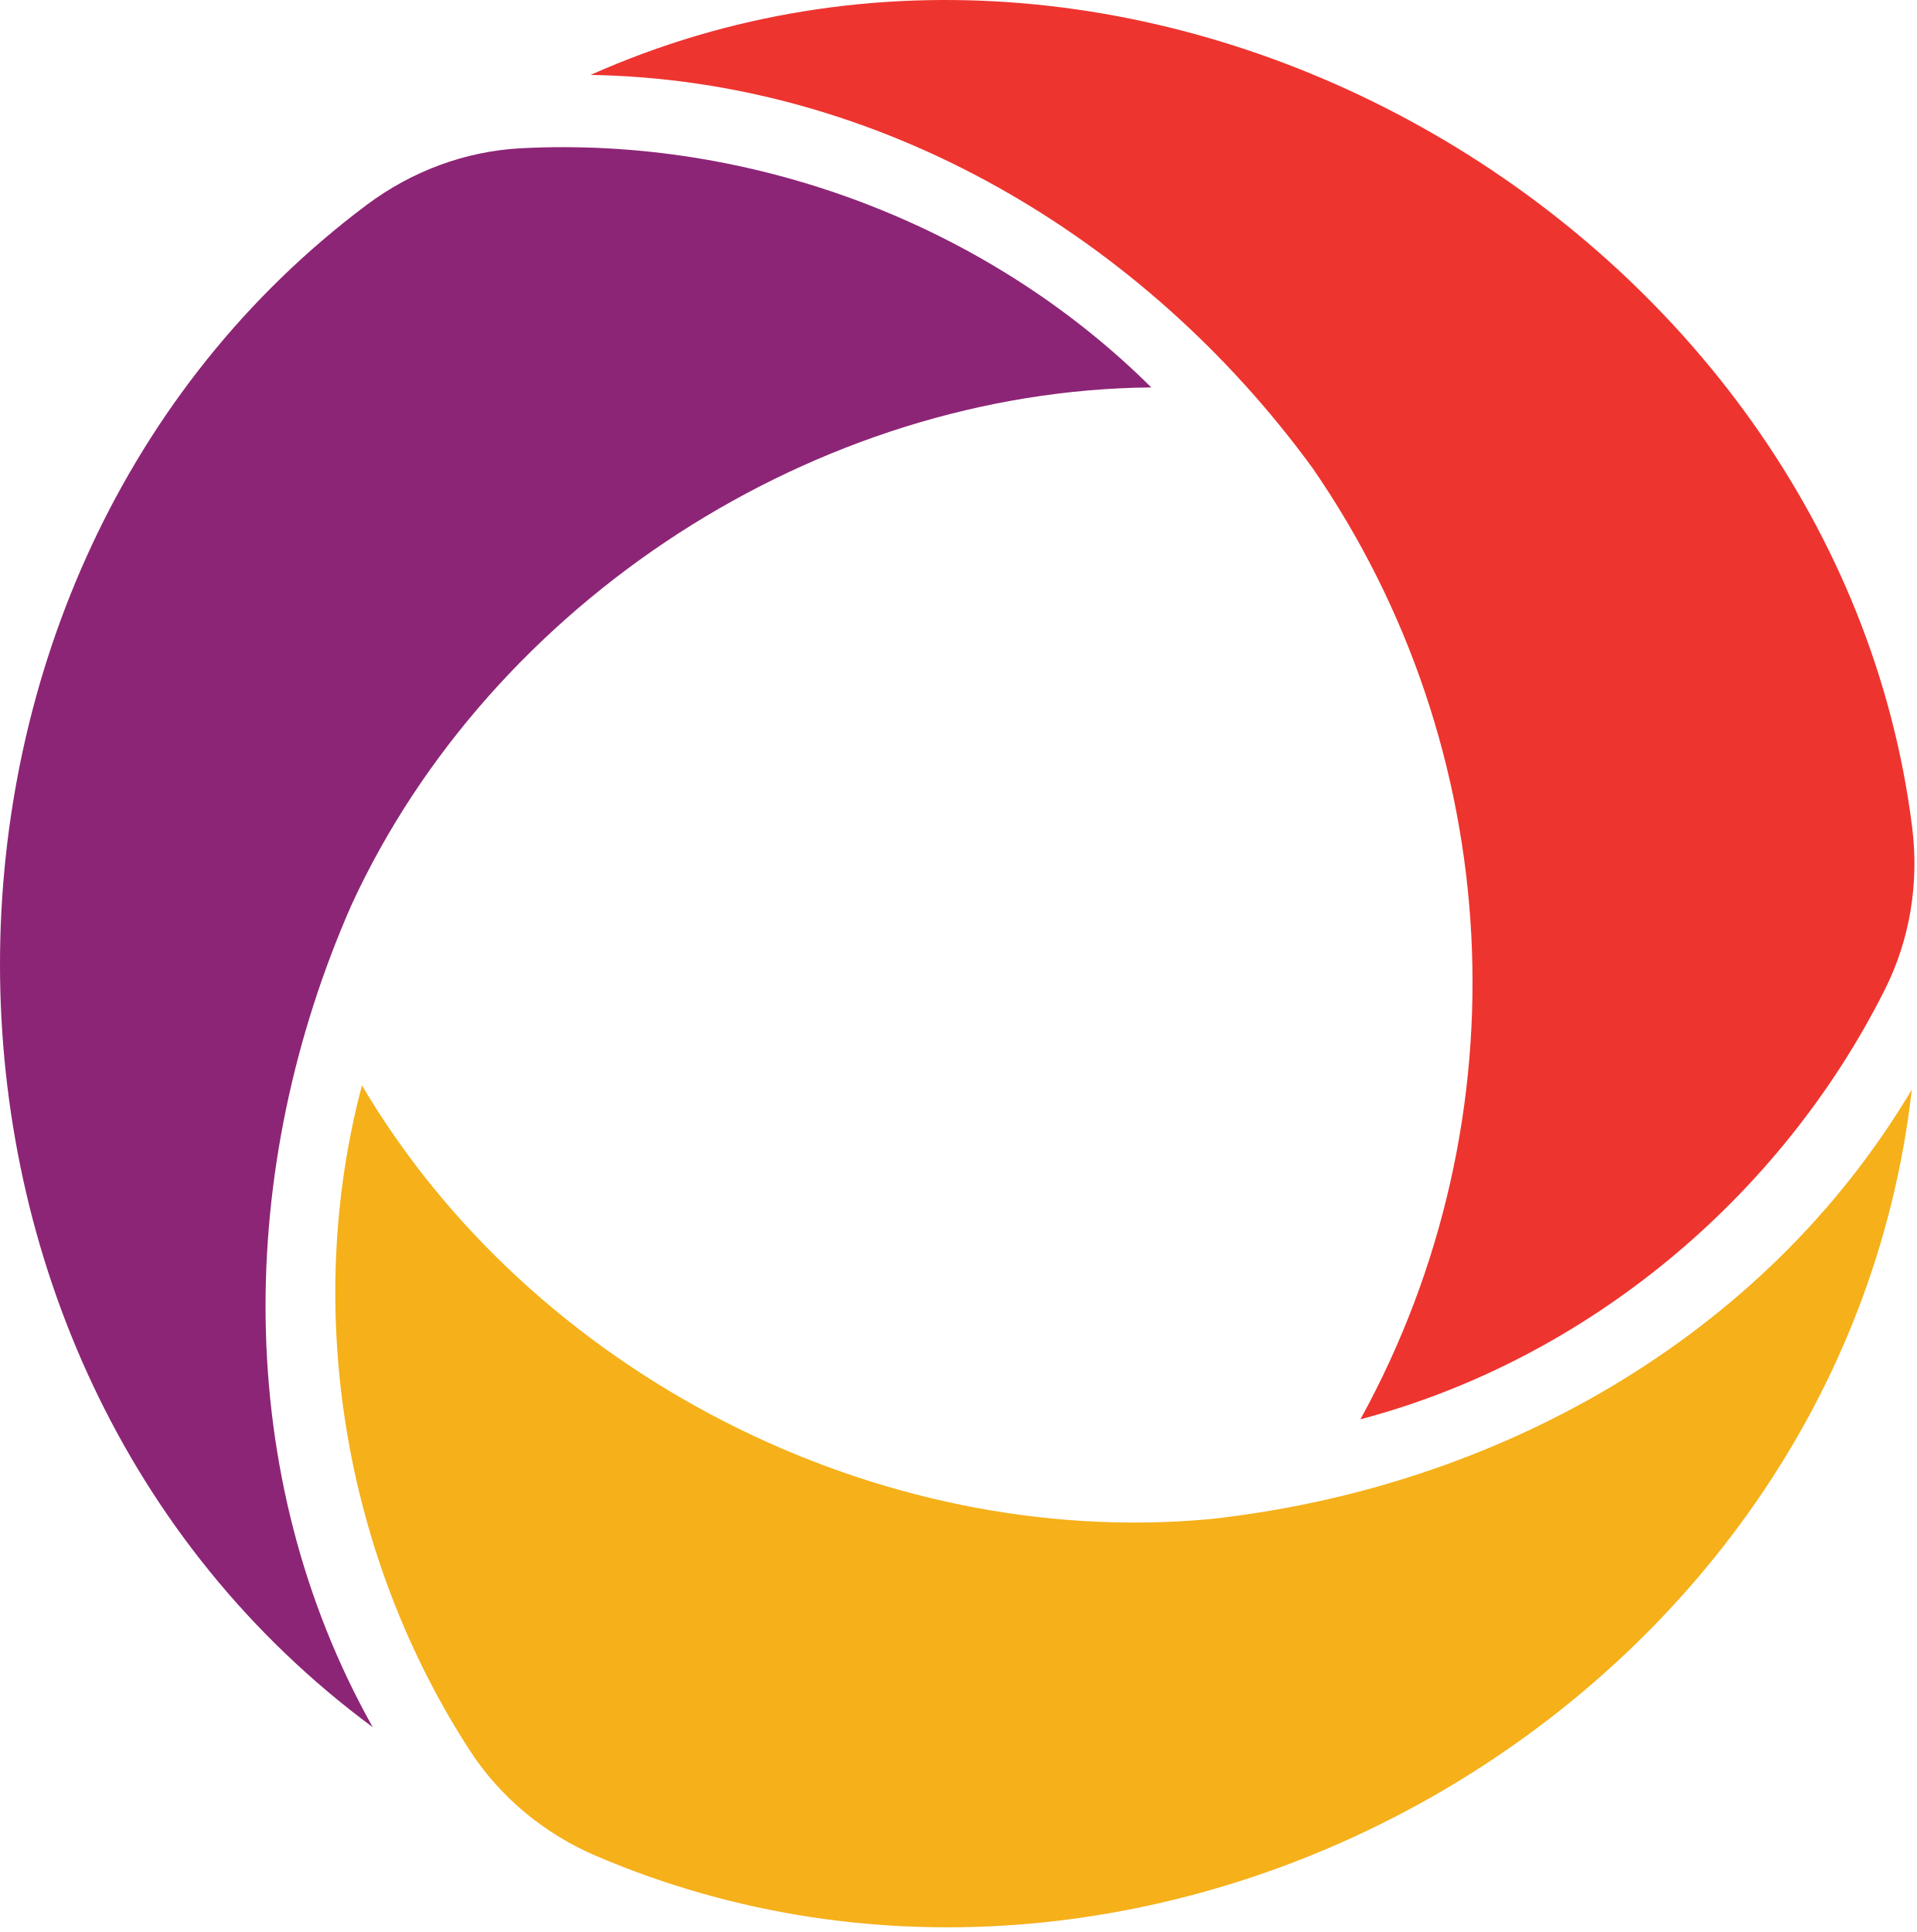
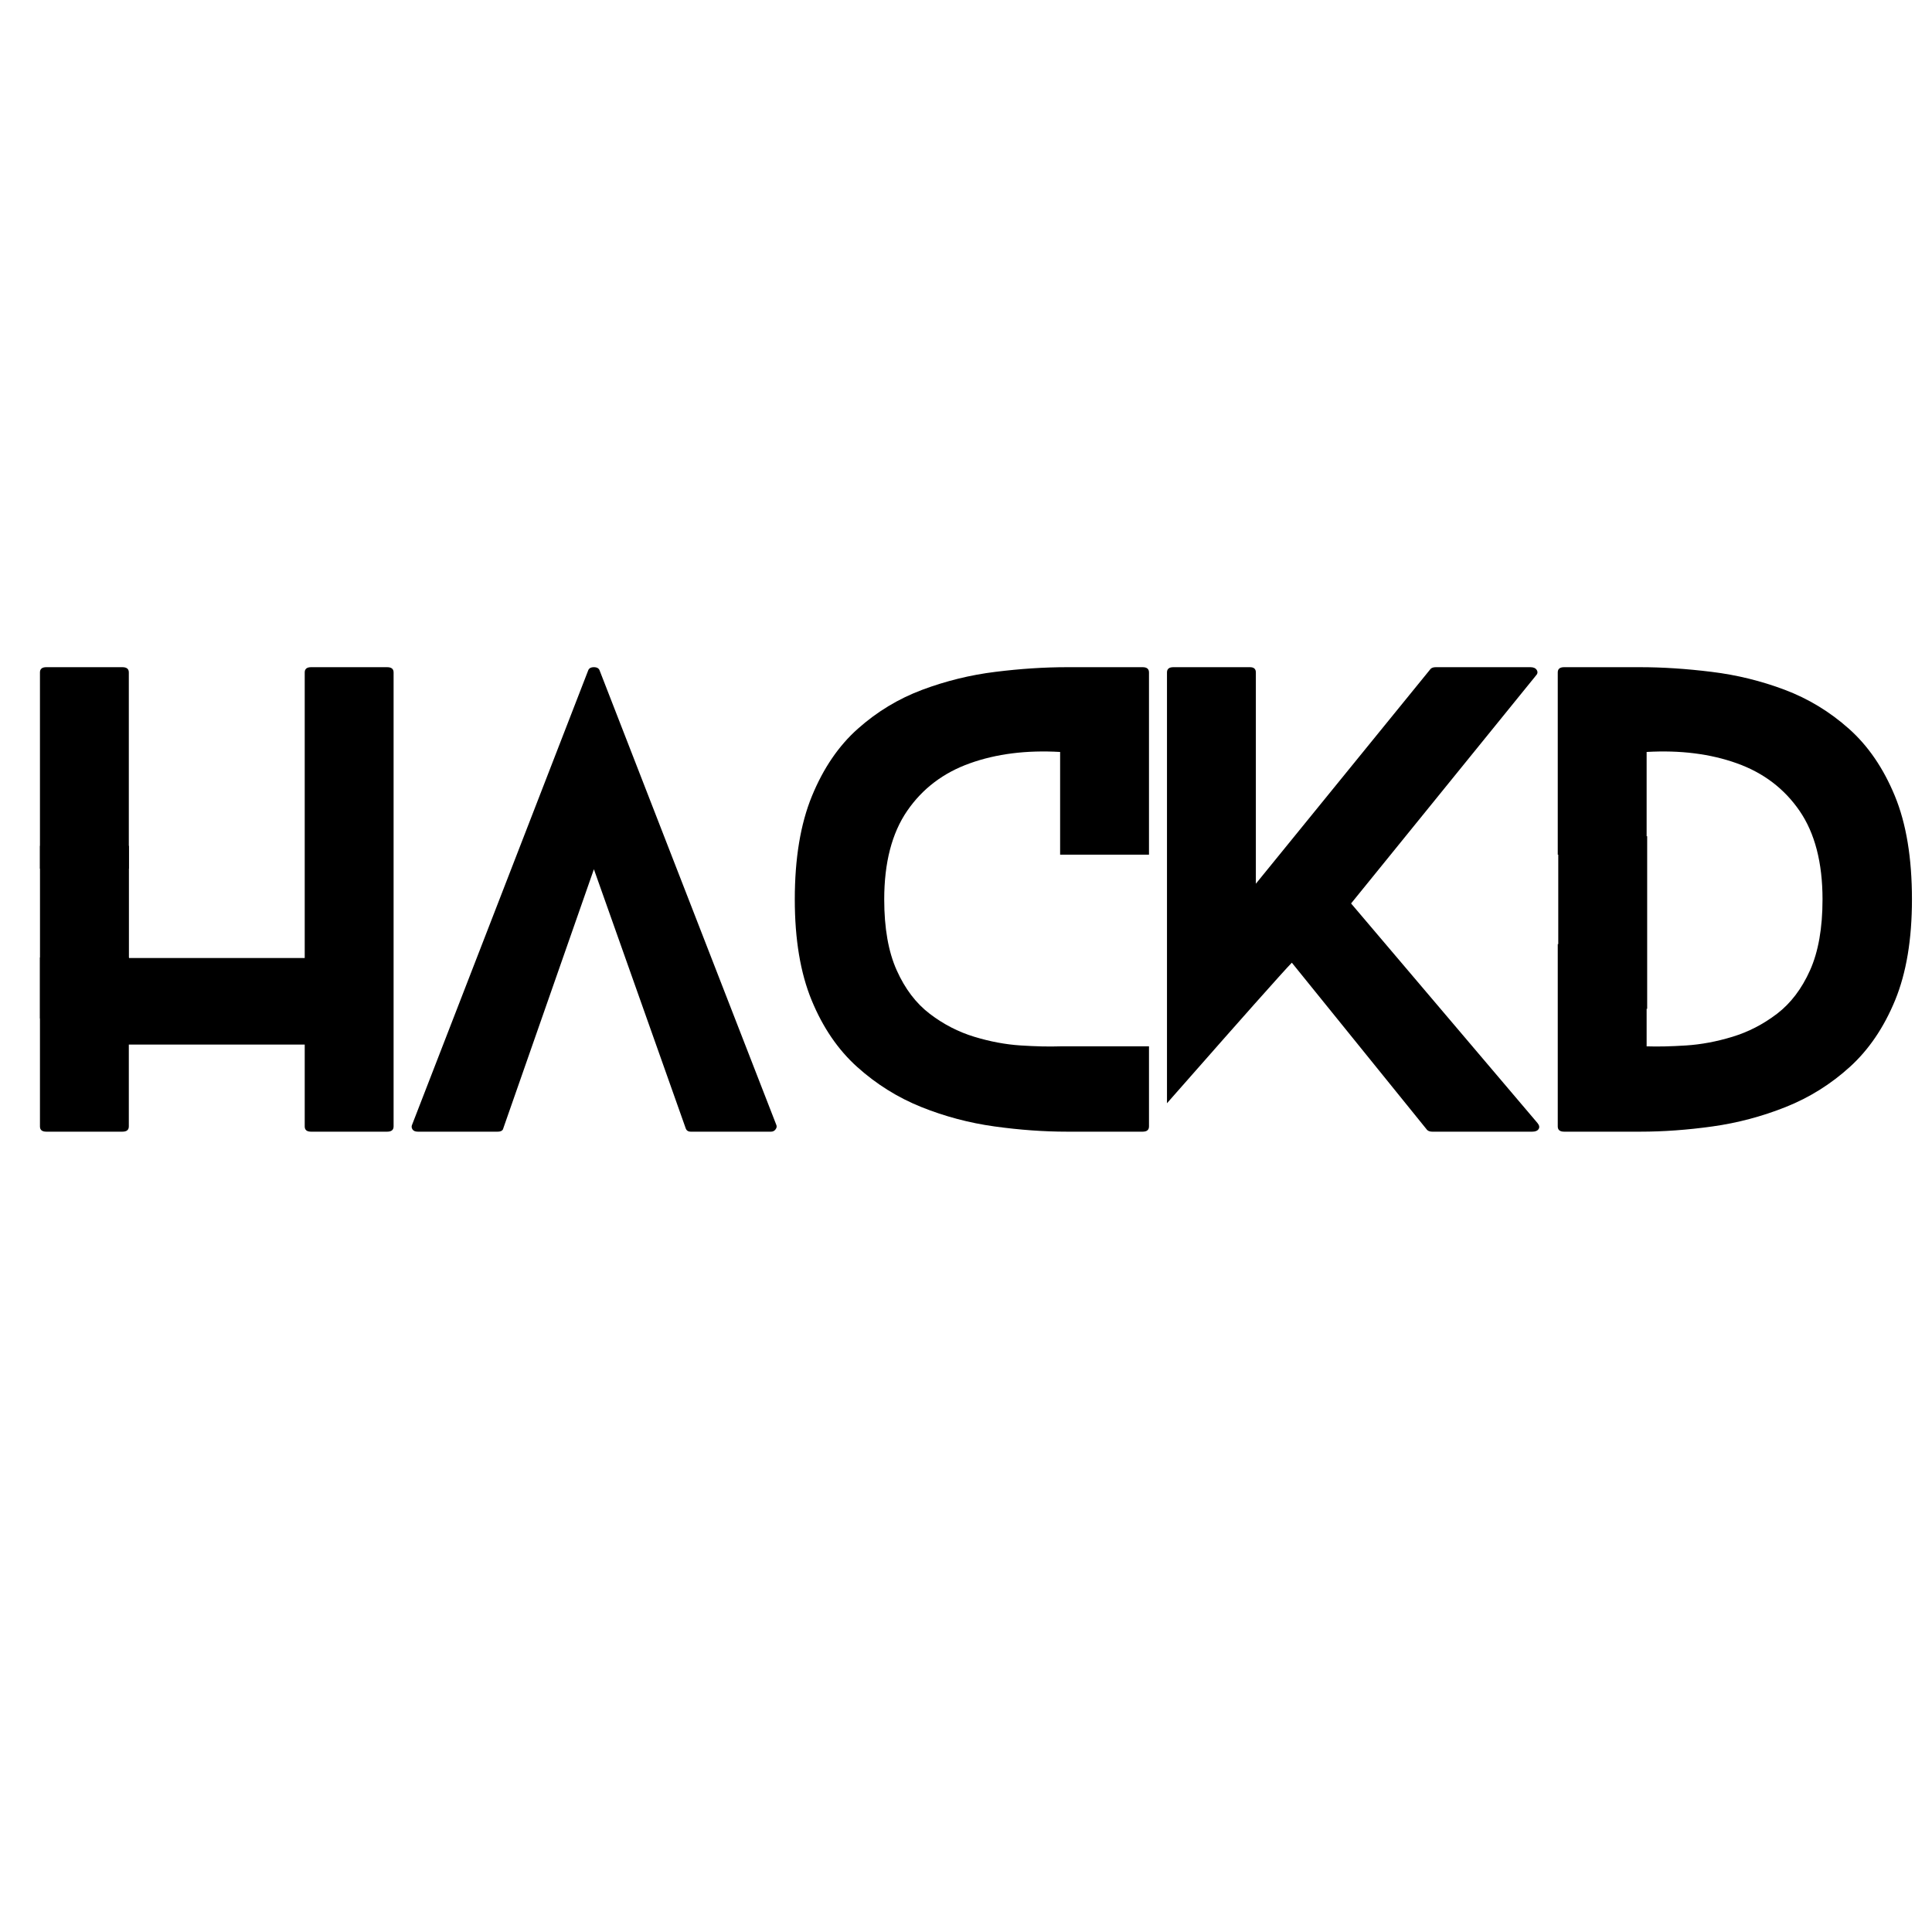
- <svg xmlns="http://www.w3.org/2000/svg" width="100%" height="100%" viewBox="0 0 367 370" version="1.1" xml:space="preserve" style="fill-rule:evenodd;clip-rule:evenodd;stroke-linejoin:round;stroke-miterlimit:2;">
-   <g transform="matrix(1,0,0,1,-129.225,-127.948)">
-     <g id="Layer-1" transform="matrix(4.16667,0,0,4.16667,0,0)">
-       <g transform="matrix(1,0,0,1,86.6099,107.074)">
-         <path d="M0,-6.544C13.098,-7.973 25.449,-14.834 32.255,-26.287C29.037,2.033 -2.48,19.936 -28.196,8.94C-30.569,7.925 -32.605,6.254 -34.008,4.088C-39.789,-4.83 -41.69,-16.18 -38.963,-26.48C-31.158,-13.247 -15.3,-5.131 0,-6.544" style="fill:rgb(245,176,26);fill-rule:nonzero;" />
-       </g>
-       <g transform="matrix(1,0,0,1,47.1708,74.7779)">
-         <path d="M0,-2.489C-5.312,9.568 -5.545,23.695 0.971,35.316C-21.946,18.37 -21.692,-17.876 0.689,-34.65C2.754,-36.197 5.219,-37.124 7.797,-37.257C18.41,-37.805 29.19,-33.775 36.747,-26.264C21.384,-26.121 6.427,-16.446 0,-2.489" style="fill:rgb(141,37,118);fill-rule:nonzero;" />
-       </g>
-       <g transform="matrix(1,0,0,1,91.325,66.4152)">
-         <path d="M0,-14.199C-7.749,-24.821 -19.884,-32.044 -33.173,-32.264C-7.482,-43.726 24.112,-25.143 27.557,2.322C27.877,4.876 27.458,7.469 26.305,9.769C21.503,19.345 12.602,26.776 2.203,29.527C9.838,15.64 8.889,-1.328 0,-14.199" style="fill:rgb(238,52,47);fill-rule:nonzero;" />
+ <svg xmlns="http://www.w3.org/2000/svg" width="500" zoomAndPan="magnify" viewBox="0 0 375 375" height="500" preserveAspectRatio="xMidYMid meet" version="1.0">
+   <defs>
+     <g />
+     <clipPath id="c5562a05f0">
+       <path d="M 7.762 164.18 L 25.023 164.18 L 25.023 197.684 L 7.762 197.684 Z M 7.762 164.18 " clip-rule="nonzero" />
+     </clipPath>
+     <clipPath id="2556131af3">
+       <path d="M 302.457 162.309 L 319.715 162.309 L 319.715 195.812 L 302.457 195.812 Z M 302.457 162.309 " clip-rule="nonzero" />
+     </clipPath>
+   </defs>
+   <g fill="#000000" fill-opacity="1">
+     <g transform="translate(7.755018, 219.6566)">
+       <g>
+         <path d="M 17.25 -51.047 L 0 -51.047 L 0 -89.141 C 0 -89.816 0.41 -90.156 1.234 -90.156 L 16 -90.156 C 16.832 -90.156 17.25 -89.816 17.25 -89.141 Z M 67.391 -90.156 C 68.223 -90.156 68.641 -89.816 68.641 -89.141 L 68.641 -1.016 C 68.641 -0.336 68.223 0 67.391 0 L 52.625 0 C 51.801 0 51.391 -0.336 51.391 -1.016 L 51.391 -16.906 L 17.25 -16.906 L 17.25 -1.016 C 17.25 -0.336 16.832 0 16 0 L 1.234 0 C 0.41 0 0 -0.336 0 -1.016 L 0 -33.812 L 17.25 -33.812 L 17.25 -33.703 L 51.391 -33.703 L 51.391 -89.141 C 51.391 -89.816 51.801 -90.156 52.625 -90.156 Z M 67.391 -90.156 " />
      </g>
    </g>
  </g>
+   <g fill="#000000" fill-opacity="1">
+     <g transform="translate(79.88465, 219.6566)">
+       <g>
+         <path d="M 70.781 -1.359 C 70.926 -1.055 70.883 -0.754 70.656 -0.453 C 70.438 -0.148 70.141 0 69.766 0 L 54.203 0 C 53.68 0 53.348 -0.223 53.203 -0.672 L 35.391 -50.938 L 17.812 -0.672 C 17.727 -0.223 17.352 0 16.688 0 L 1.234 0 C 0.711 0 0.359 -0.148 0.172 -0.453 C -0.016 -0.754 -0.035 -1.055 0.109 -1.359 L 34.266 -89.484 C 34.41 -89.93 34.785 -90.156 35.391 -90.156 C 35.992 -90.156 36.367 -89.93 36.516 -89.484 Z M 70.781 -1.359 " />
+       </g>
+     </g>
+   </g>
+   <g fill="#000000" fill-opacity="1">
+     <g transform="translate(154.2683, 219.6566)">
+       <g>
+         <path d="M 51.5 -16.562 L 68.75 -16.562 L 68.75 -1.016 C 68.75 -0.336 68.336 0 67.516 0 L 52.859 0 C 48.348 0 43.648 -0.336 38.766 -1.016 C 33.879 -1.691 29.145 -2.945 24.562 -4.781 C 19.977 -6.625 15.828 -9.219 12.109 -12.562 C 8.391 -15.906 5.441 -20.223 3.266 -25.516 C 1.086 -30.816 0 -37.336 0 -45.078 C 0 -53.047 1.109 -59.734 3.328 -65.141 C 5.547 -70.547 8.516 -74.898 12.234 -78.203 C 15.953 -81.516 20.117 -84.035 24.734 -85.766 C 29.359 -87.492 34.094 -88.656 38.938 -89.25 C 43.781 -89.852 48.422 -90.156 52.859 -90.156 L 67.516 -90.156 C 68.336 -90.156 68.75 -89.816 68.75 -89.141 L 68.75 -53.766 L 51.5 -53.766 L 51.5 -73.703 C 44.969 -74.078 39.129 -73.344 33.984 -71.5 C 28.836 -69.664 24.781 -66.586 21.812 -62.266 C 18.844 -57.941 17.359 -52.211 17.359 -45.078 C 17.359 -39.516 18.164 -34.93 19.781 -31.328 C 21.395 -27.723 23.535 -24.906 26.203 -22.875 C 28.867 -20.844 31.742 -19.359 34.828 -18.422 C 37.91 -17.484 40.914 -16.922 43.844 -16.734 C 46.77 -16.547 49.32 -16.488 51.5 -16.562 Z M 51.5 -16.562 " />
+       </g>
+     </g>
+   </g>
+   <g fill="#000000" fill-opacity="1">
+     <g transform="translate(226.5107, 219.6566)">
+       <g>
+         <path d="M 71.906 -1.688 C 72.281 -1.238 72.352 -0.844 72.125 -0.5 C 71.906 -0.164 71.492 0 70.891 0 L 51.5 0 C 51.051 0 50.711 -0.113 50.484 -0.344 L 24.234 -32.797 C 23.859 -32.422 23.008 -31.5 21.688 -30.031 C 20.375 -28.57 18.797 -26.805 16.953 -24.734 C 15.117 -22.672 13.223 -20.531 11.266 -18.312 C 9.316 -16.094 7.477 -14.004 5.75 -12.047 C 4.02 -10.098 2.629 -8.52 1.578 -7.312 C 0.523 -6.113 0 -5.516 0 -5.516 L 0 -89.141 C 0 -89.816 0.41 -90.156 1.234 -90.156 L 16.109 -90.156 C 16.867 -90.156 17.25 -89.816 17.25 -89.141 L 17.25 -48.125 L 51.172 -89.828 C 51.391 -90.047 51.727 -90.156 52.188 -90.156 L 70.547 -90.156 C 71.148 -90.156 71.562 -89.969 71.781 -89.594 C 72.008 -89.219 71.938 -88.844 71.562 -88.469 L 35.734 -44.297 Z M 71.906 -1.688 " />
+       </g>
+     </g>
+   </g>
+   <g fill="#000000" fill-opacity="1">
+     <g transform="translate(302.3595, 219.6566)">
+       <g>
+         <path d="M 16 -90.156 C 20.363 -90.156 24.984 -89.852 29.859 -89.25 C 34.742 -88.656 39.477 -87.492 44.062 -85.766 C 48.645 -84.035 52.797 -81.516 56.516 -78.203 C 60.234 -74.898 63.203 -70.562 65.422 -65.188 C 67.641 -59.82 68.75 -53.117 68.75 -45.078 C 68.75 -37.336 67.66 -30.816 65.484 -25.516 C 63.305 -20.223 60.375 -15.906 56.688 -12.562 C 53.008 -9.219 48.859 -6.625 44.234 -4.781 C 39.617 -2.945 34.883 -1.691 30.031 -1.016 C 25.188 -0.336 20.508 0 16 0 L 1.234 0 C 0.41 0 0 -0.336 0 -1.016 L 0 -36.406 L 17.25 -36.406 L 17.25 -16.562 C 19.426 -16.488 21.977 -16.547 24.906 -16.734 C 27.832 -16.922 30.836 -17.484 33.922 -18.422 C 37.004 -19.359 39.879 -20.844 42.547 -22.875 C 45.211 -24.906 47.352 -27.723 48.969 -31.328 C 50.582 -34.93 51.391 -39.516 51.391 -45.078 C 51.391 -52.211 49.906 -57.941 46.938 -62.266 C 43.969 -66.586 39.91 -69.664 34.766 -71.5 C 29.617 -73.344 23.781 -74.078 17.25 -73.703 L 17.25 -53.766 L 0 -53.766 L 0 -89.141 C 0 -89.816 0.41 -90.156 1.234 -90.156 Z M 16 -90.156 " />
+       </g>
+     </g>
+   </g>
+   <g clip-path="url(#c5562a05f0)">
+     <path fill="#000000" d="M 7.762 164.18 L 25.023 164.18 L 25.023 197.688 L 7.762 197.688 Z M 7.762 164.18 " fill-opacity="1" fill-rule="nonzero" />
+   </g>
+   <g clip-path="url(#2556131af3)">
+     <path fill="#000000" d="M 302.457 162.309 L 319.715 162.309 L 319.715 195.816 L 302.457 195.816 Z M 302.457 162.309 " fill-opacity="1" fill-rule="nonzero" />
+   </g>
</svg>
